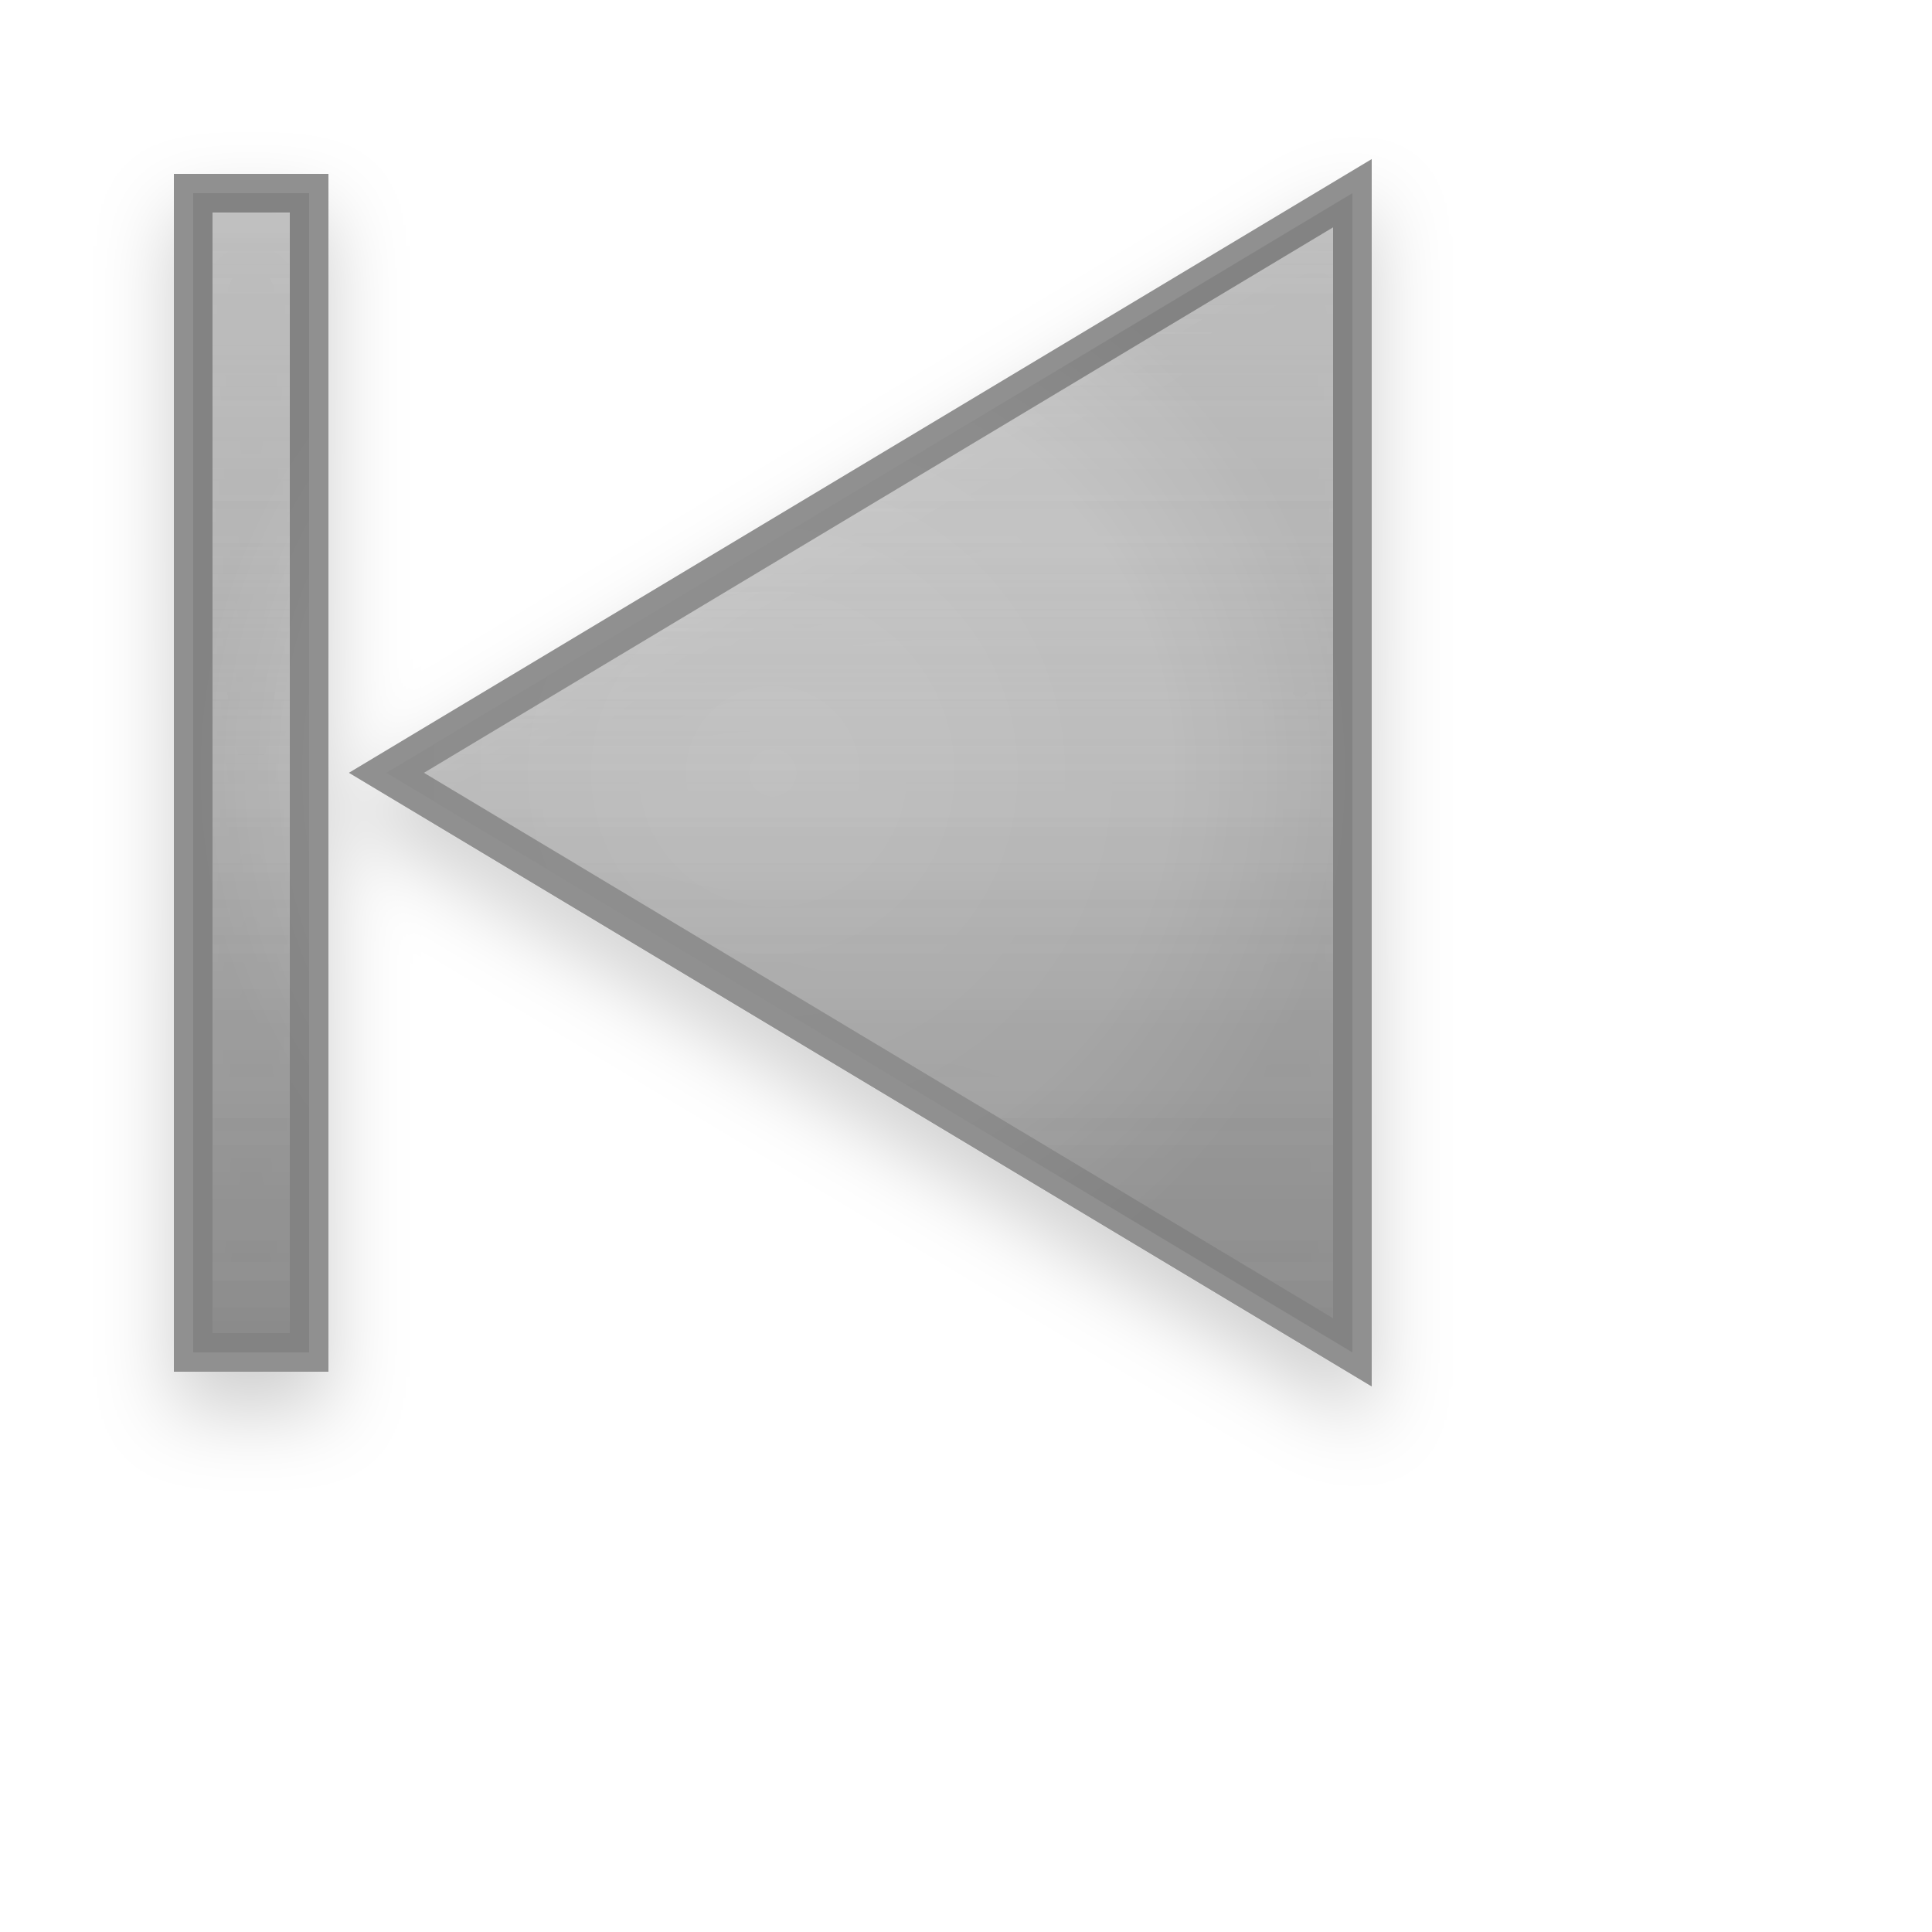
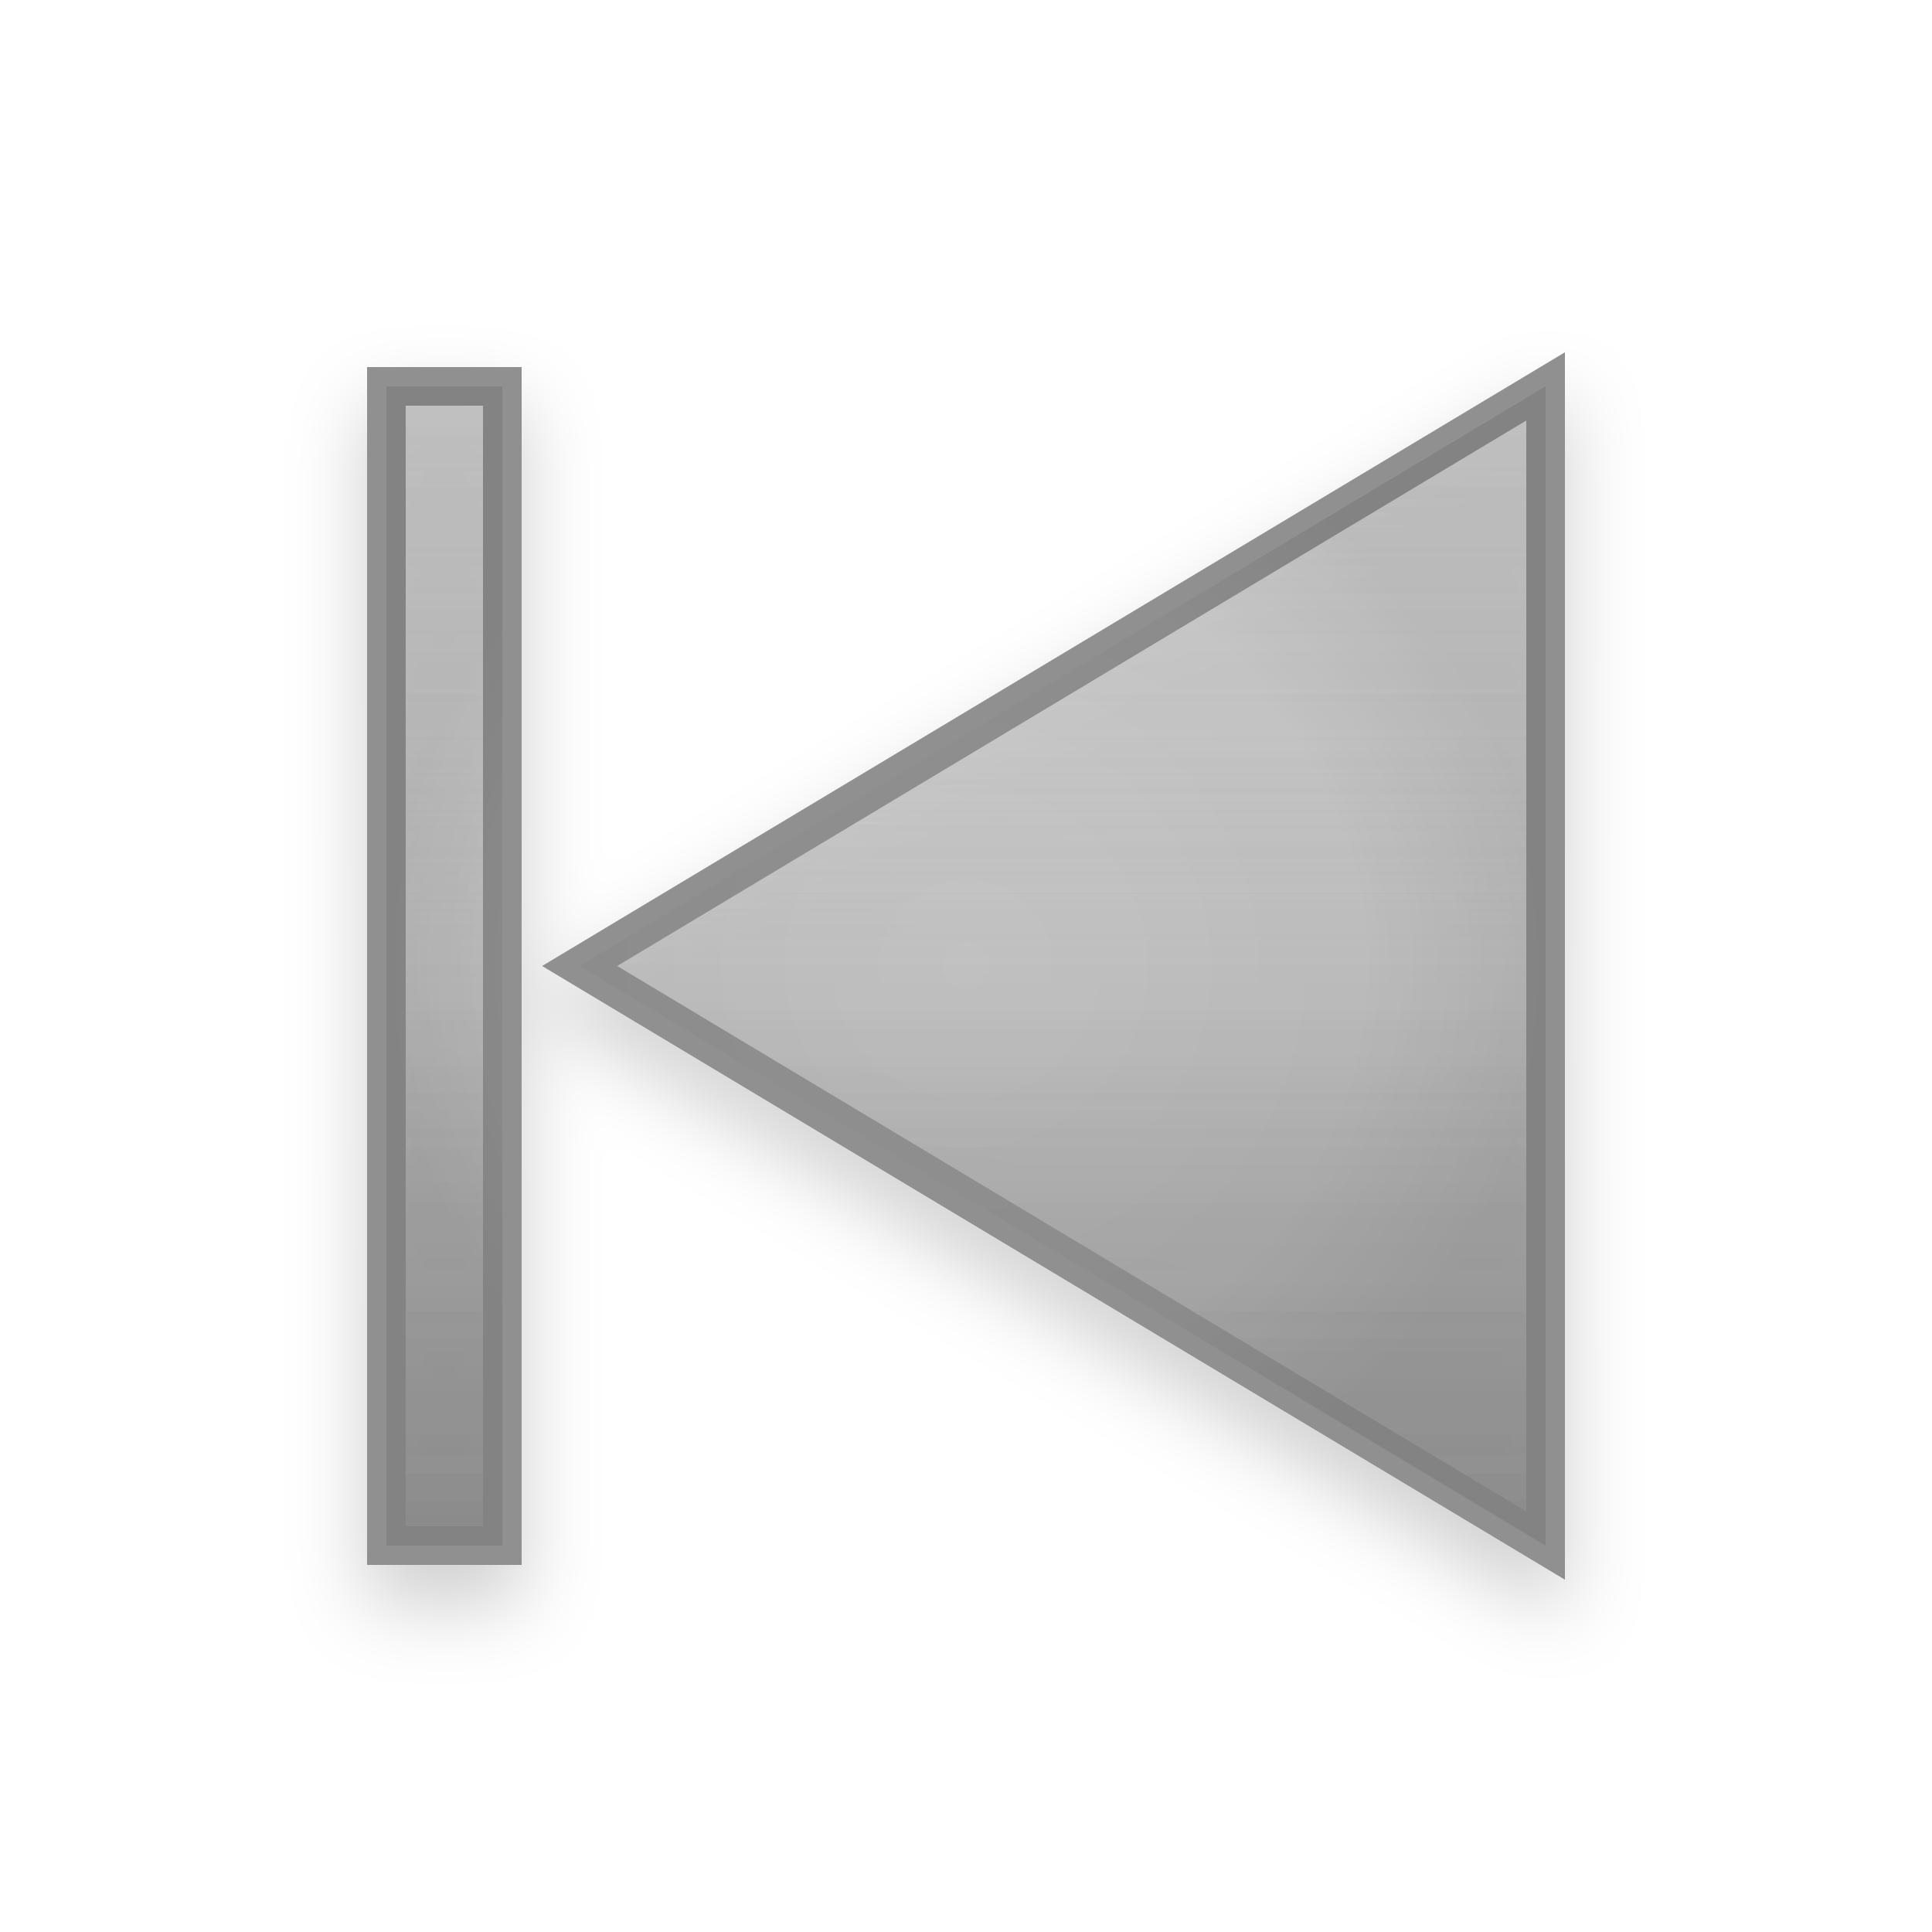
<svg xmlns="http://www.w3.org/2000/svg" viewBox="0 0 50 50">
  <defs>
    <linearGradient id="glassGradientPressed" x1="0%" y1="0%" x2="0%" y2="100%">
      <stop offset="0%" style="stop-color:#d0d0d0;stop-opacity:0.9" />
      <stop offset="30%" style="stop-color:#c0c0c0;stop-opacity:0.8" />
      <stop offset="50%" style="stop-color:#b0b0b0;stop-opacity:0.7" />
      <stop offset="70%" style="stop-color:#a0a0a0;stop-opacity:0.8" />
      <stop offset="100%" style="stop-color:#909090;stop-opacity:0.9" />
    </linearGradient>
    <radialGradient id="innerShadow">
      <stop offset="0%" style="stop-color:#000000;stop-opacity:0" />
      <stop offset="70%" style="stop-color:#000000;stop-opacity:0.1" />
      <stop offset="100%" style="stop-color:#000000;stop-opacity:0.3" />
    </radialGradient>
    <filter id="dropShadowPressed" x="-50%" y="-50%" width="200%" height="200%">
      <feGaussianBlur in="SourceAlpha" stdDeviation="1" />
      <feOffset dx="0" dy="1" result="offsetblur" />
      <feFlood flood-color="#000000" flood-opacity="0.2" />
      <feComposite in2="offsetblur" operator="in" />
      <feMerge>
        <feMergeNode />
        <feMergeNode in="SourceGraphic" />
      </feMerge>
    </filter>
  </defs>
-   <path d="M 5 5 L 5 35 L 8 35 L 8 5 Z M 10 20 L 35 5 L 35 35 Z" fill="url(#glassGradientPressed)" stroke="#909090" stroke-width="1" filter="url(#dropShadowPressed)" />
-   <path d="M 5 5 L 5 35 L 8 35 L 8 5 Z M 10 20 L 35 5 L 35 35 Z" fill="url(#innerShadow)" opacity="0.3" />
+   <path d="M 10 10 L 10 40 L 13 40 L 13 10 Z M 15 25 L 40 10 L 40 40 Z" fill="url(#glassGradientPressed)" stroke="#909090" stroke-width="1" filter="url(#dropShadowPressed)" />
+   <path d="M 10 10 L 10 40 L 13 40 L 13 10 Z M 15 25 L 40 10 L 40 40 Z" fill="url(#innerShadow)" opacity="0.3" />
</svg>
